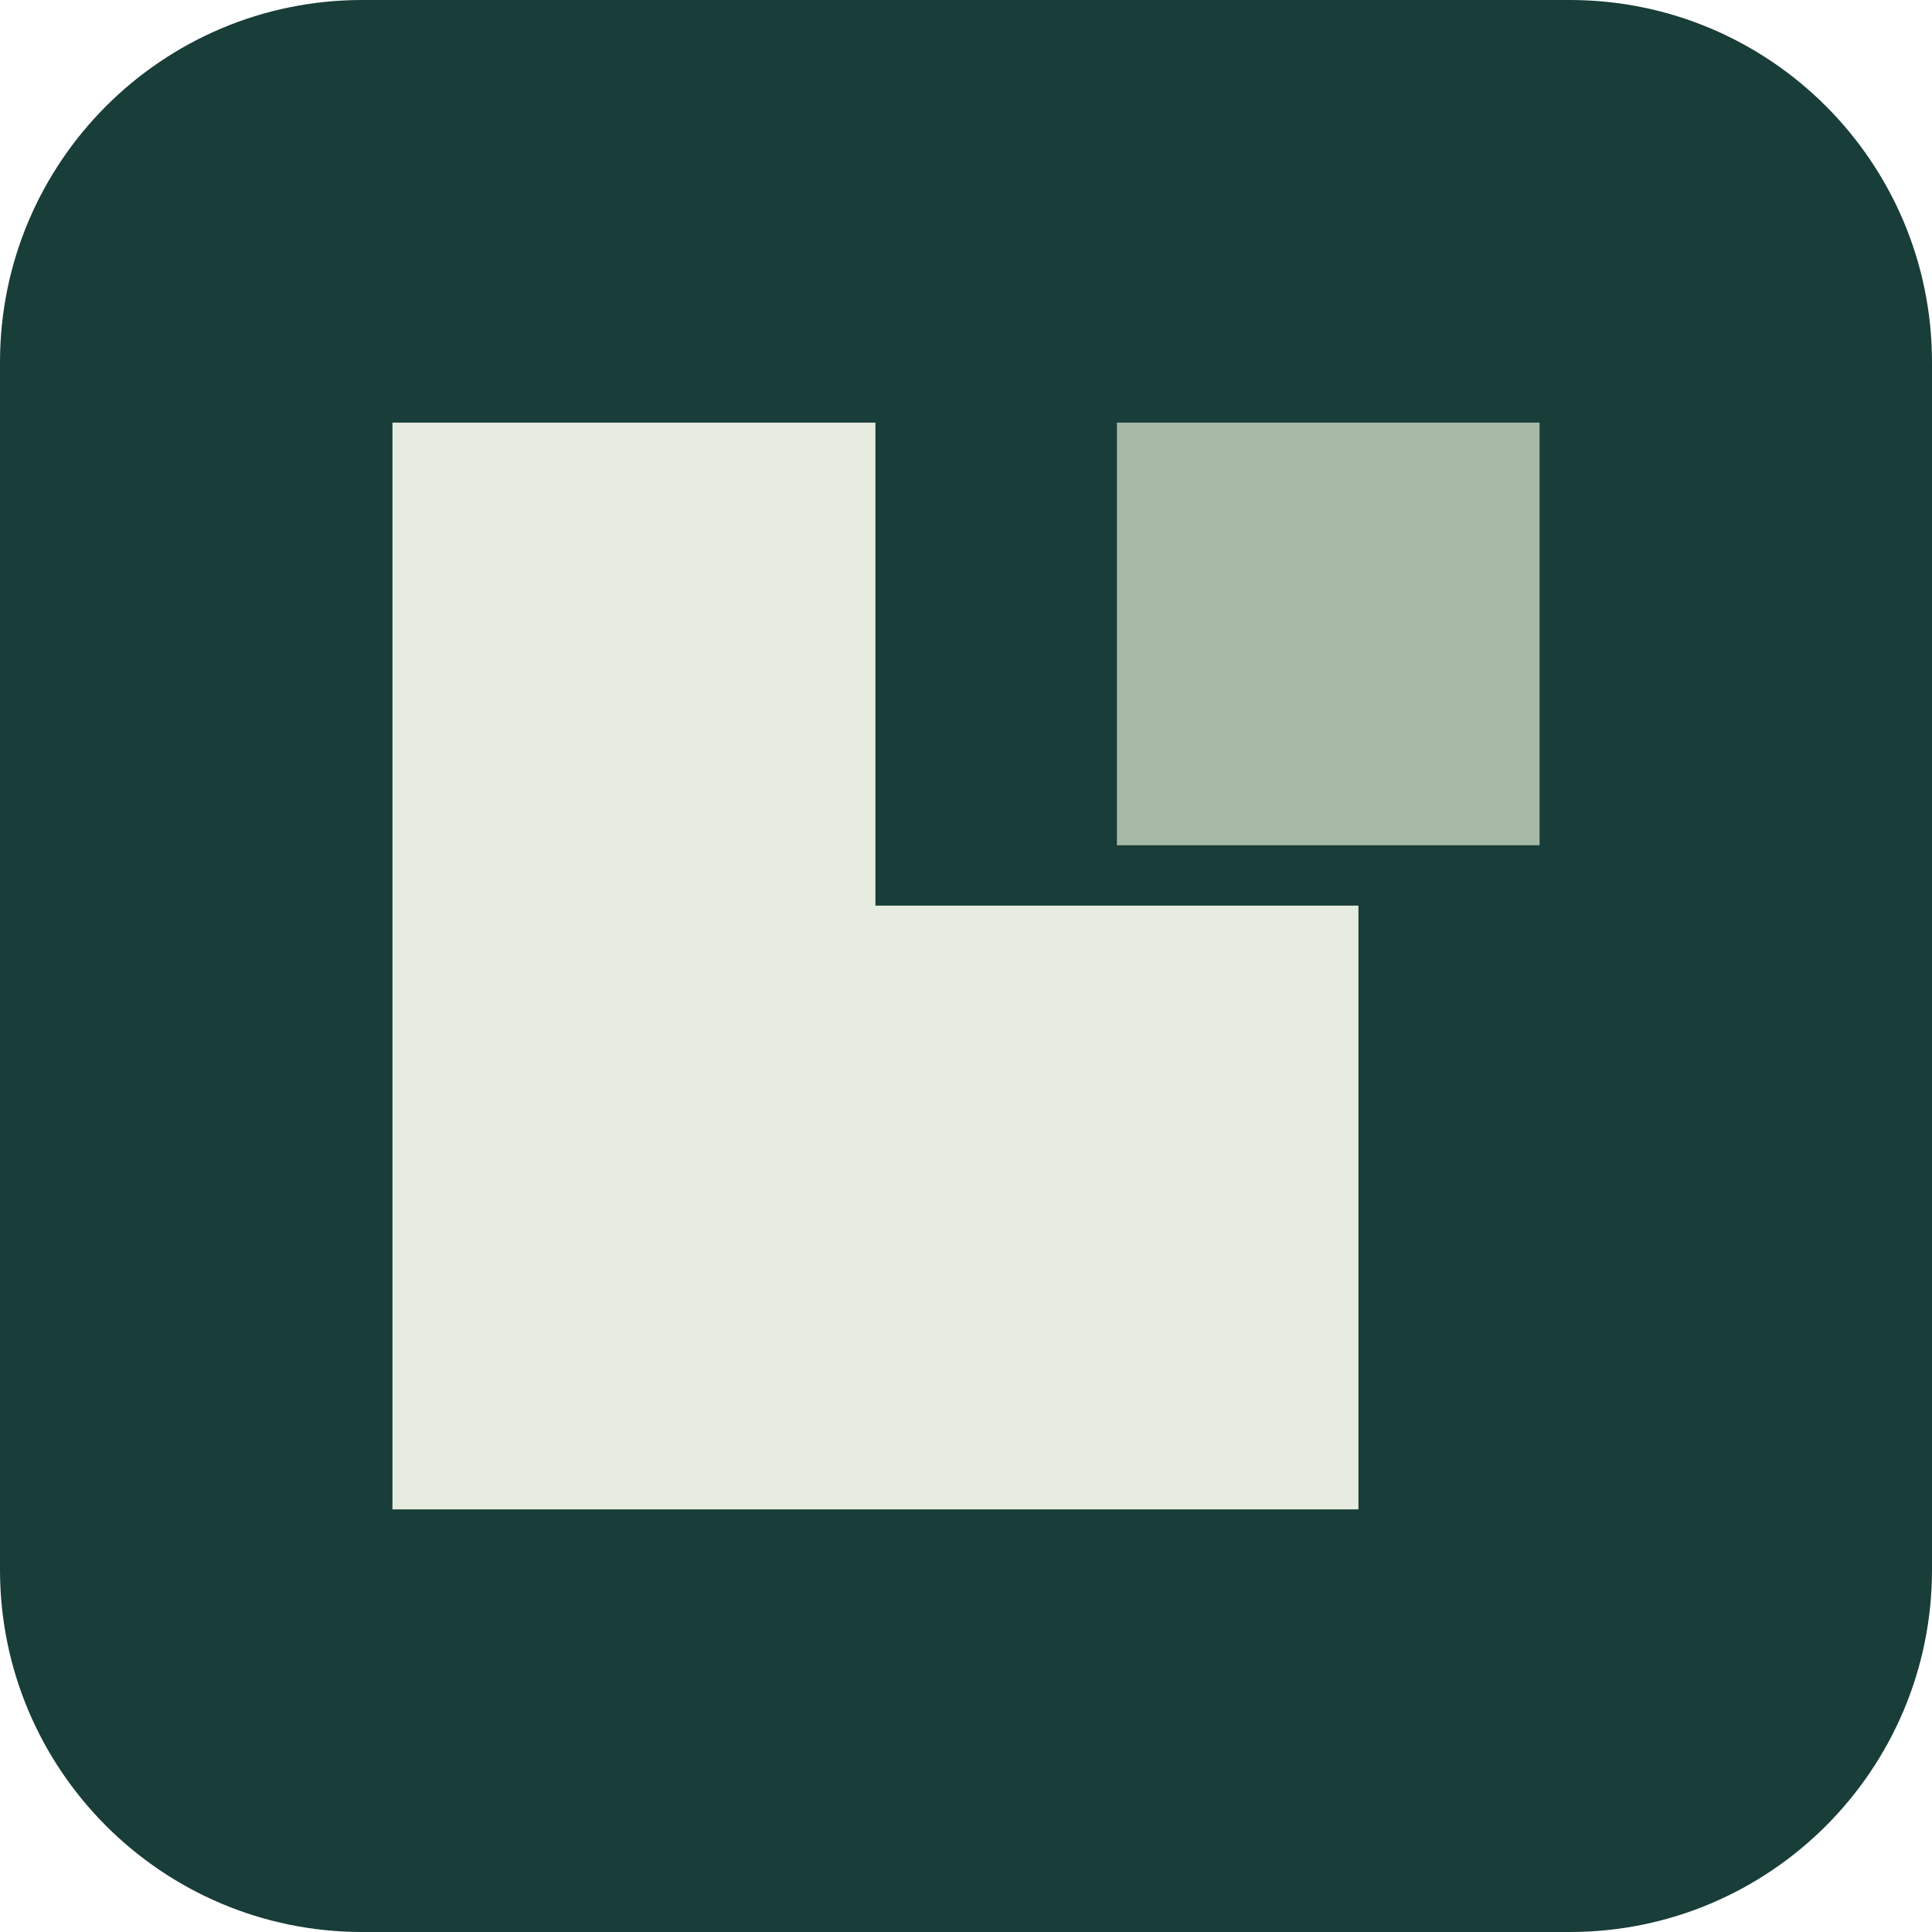
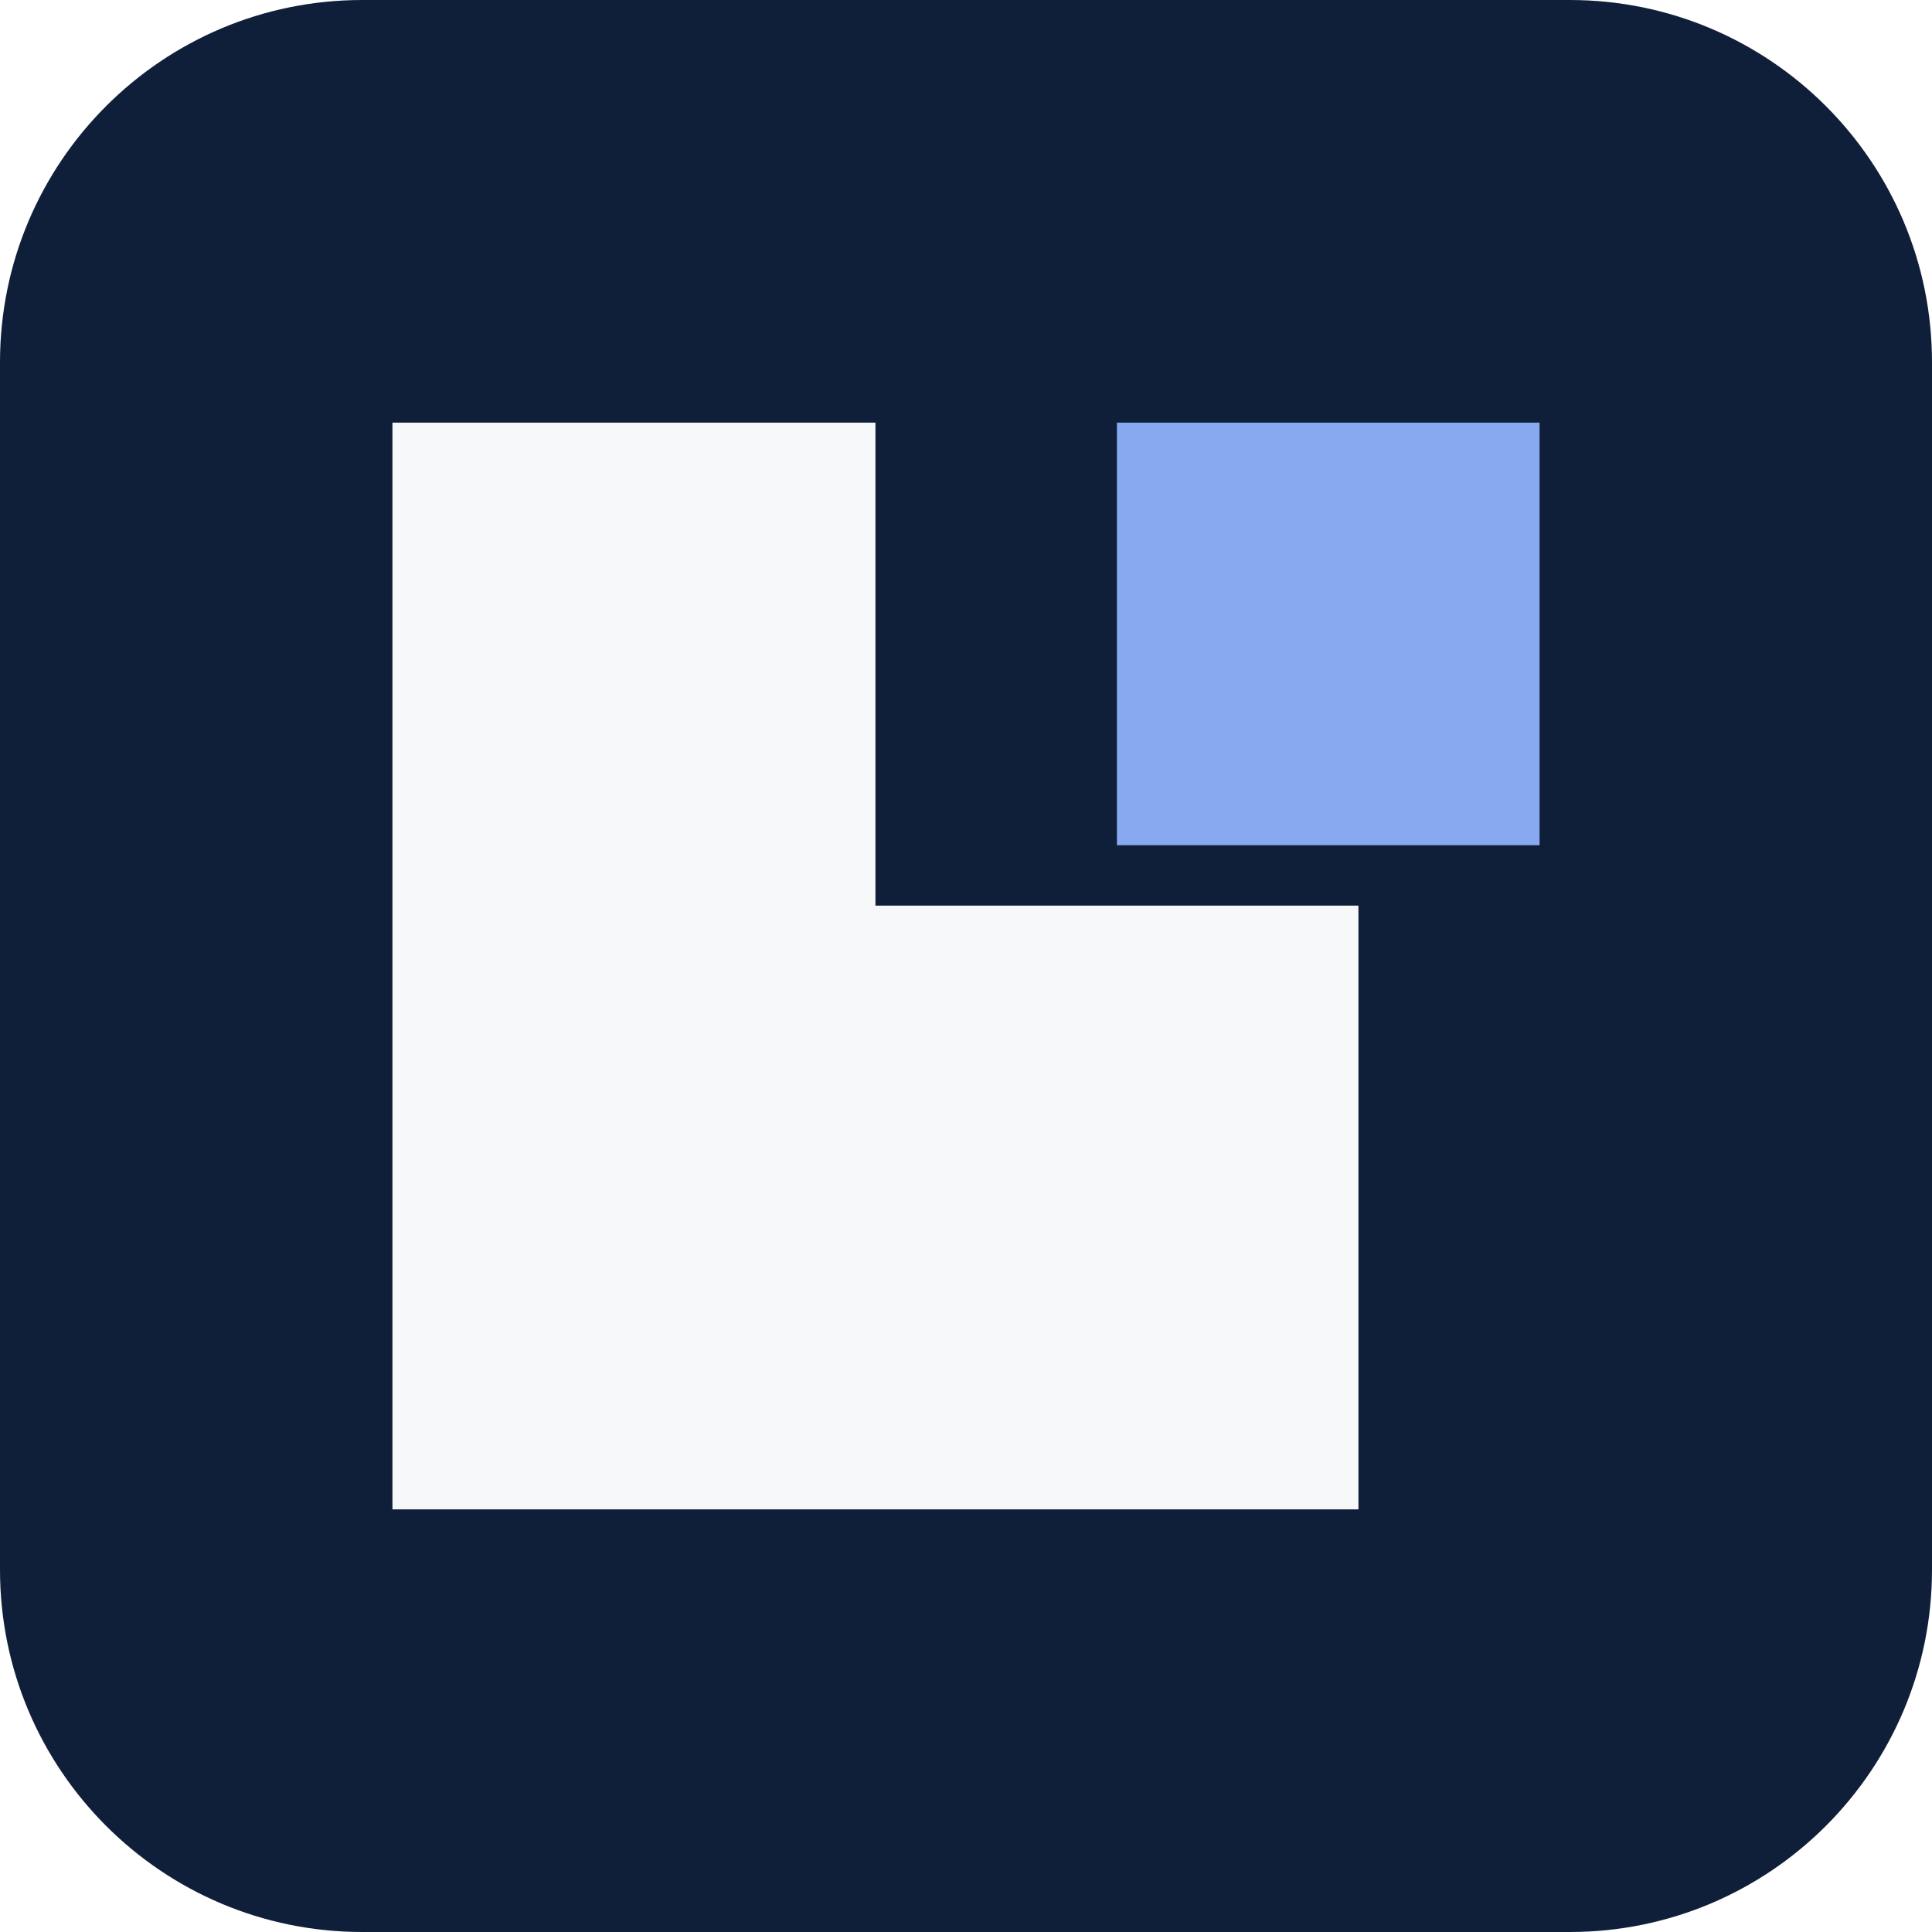
<svg xmlns="http://www.w3.org/2000/svg" viewBox="0 0 64 64">
-   <rect width="64" height="64" rx="12" fill="#193d38" />
-   <path d="M13 50V14h16v16h16v20Z" fill="#e6ecdf" />
-   <path d="M37 14h14v14H37Z" fill="#a6b9a7" />
+   <rect width="64" height="64" rx="12" fill="#101f39" />
+   <path d="M13 50V14h16v16h16v20Z" fill="#f7f8fa" />
+   <path d="M37 14h14v14H37Z" fill="#87a9ef" />
</svg>
